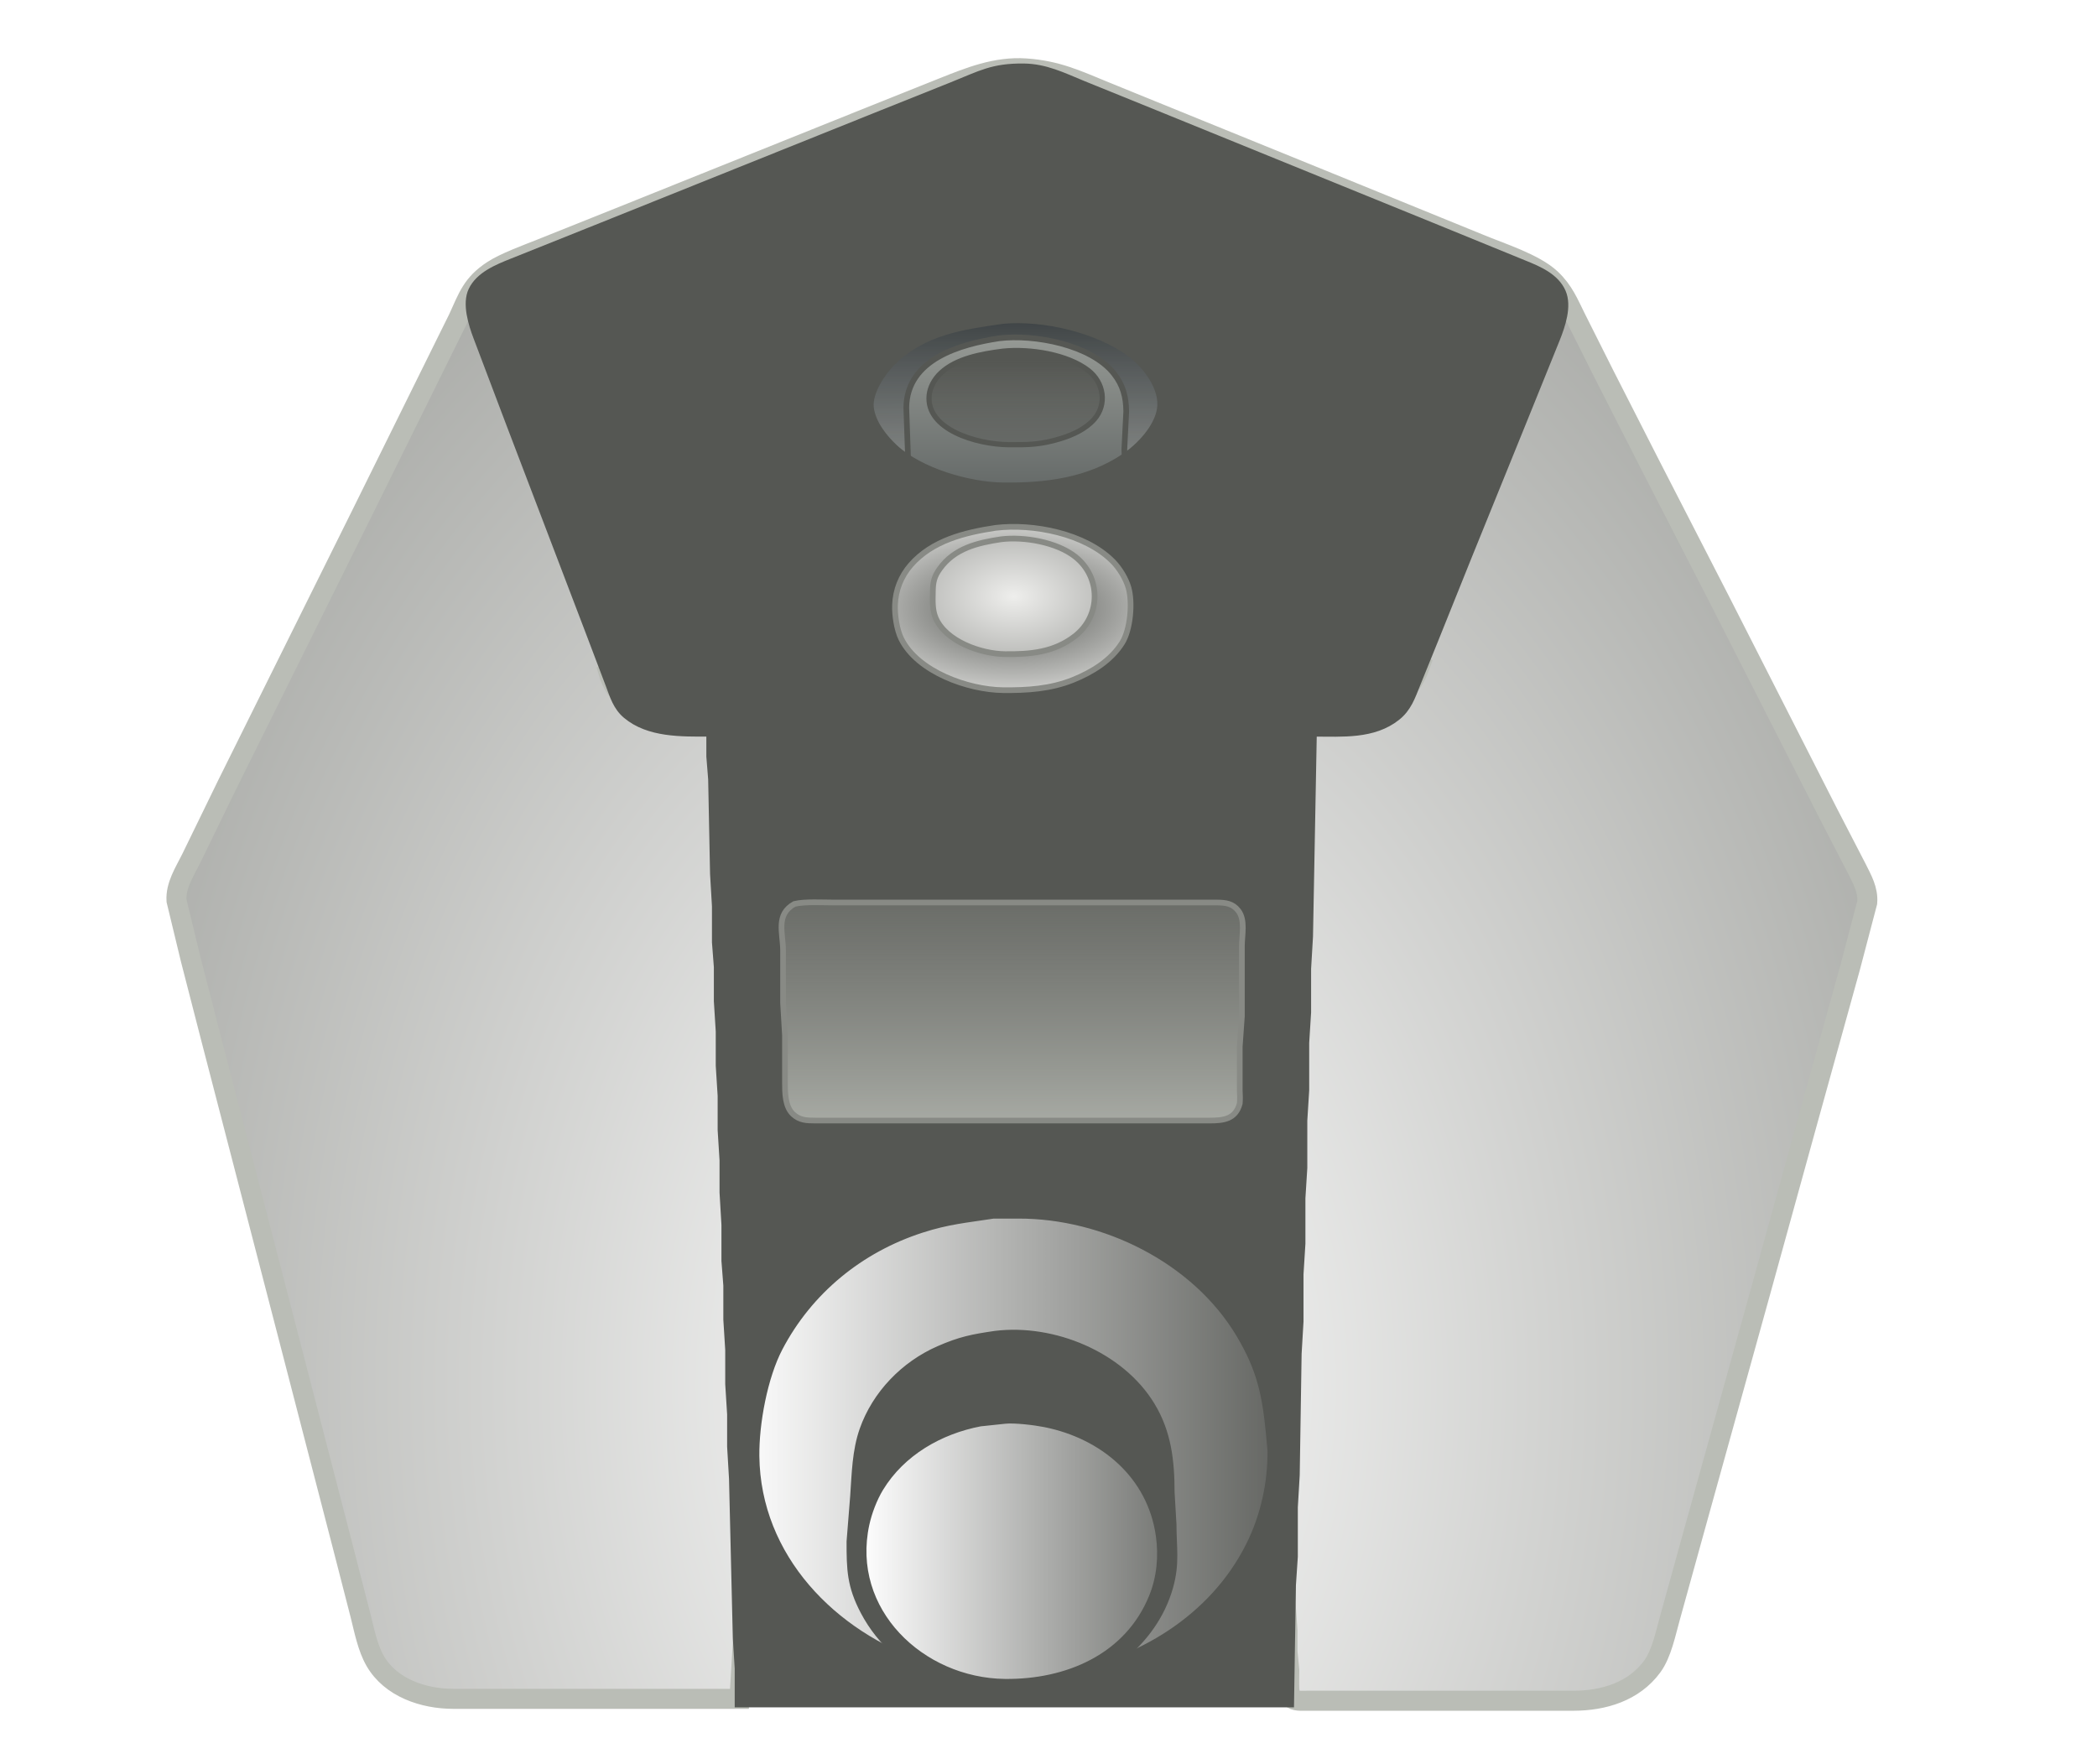
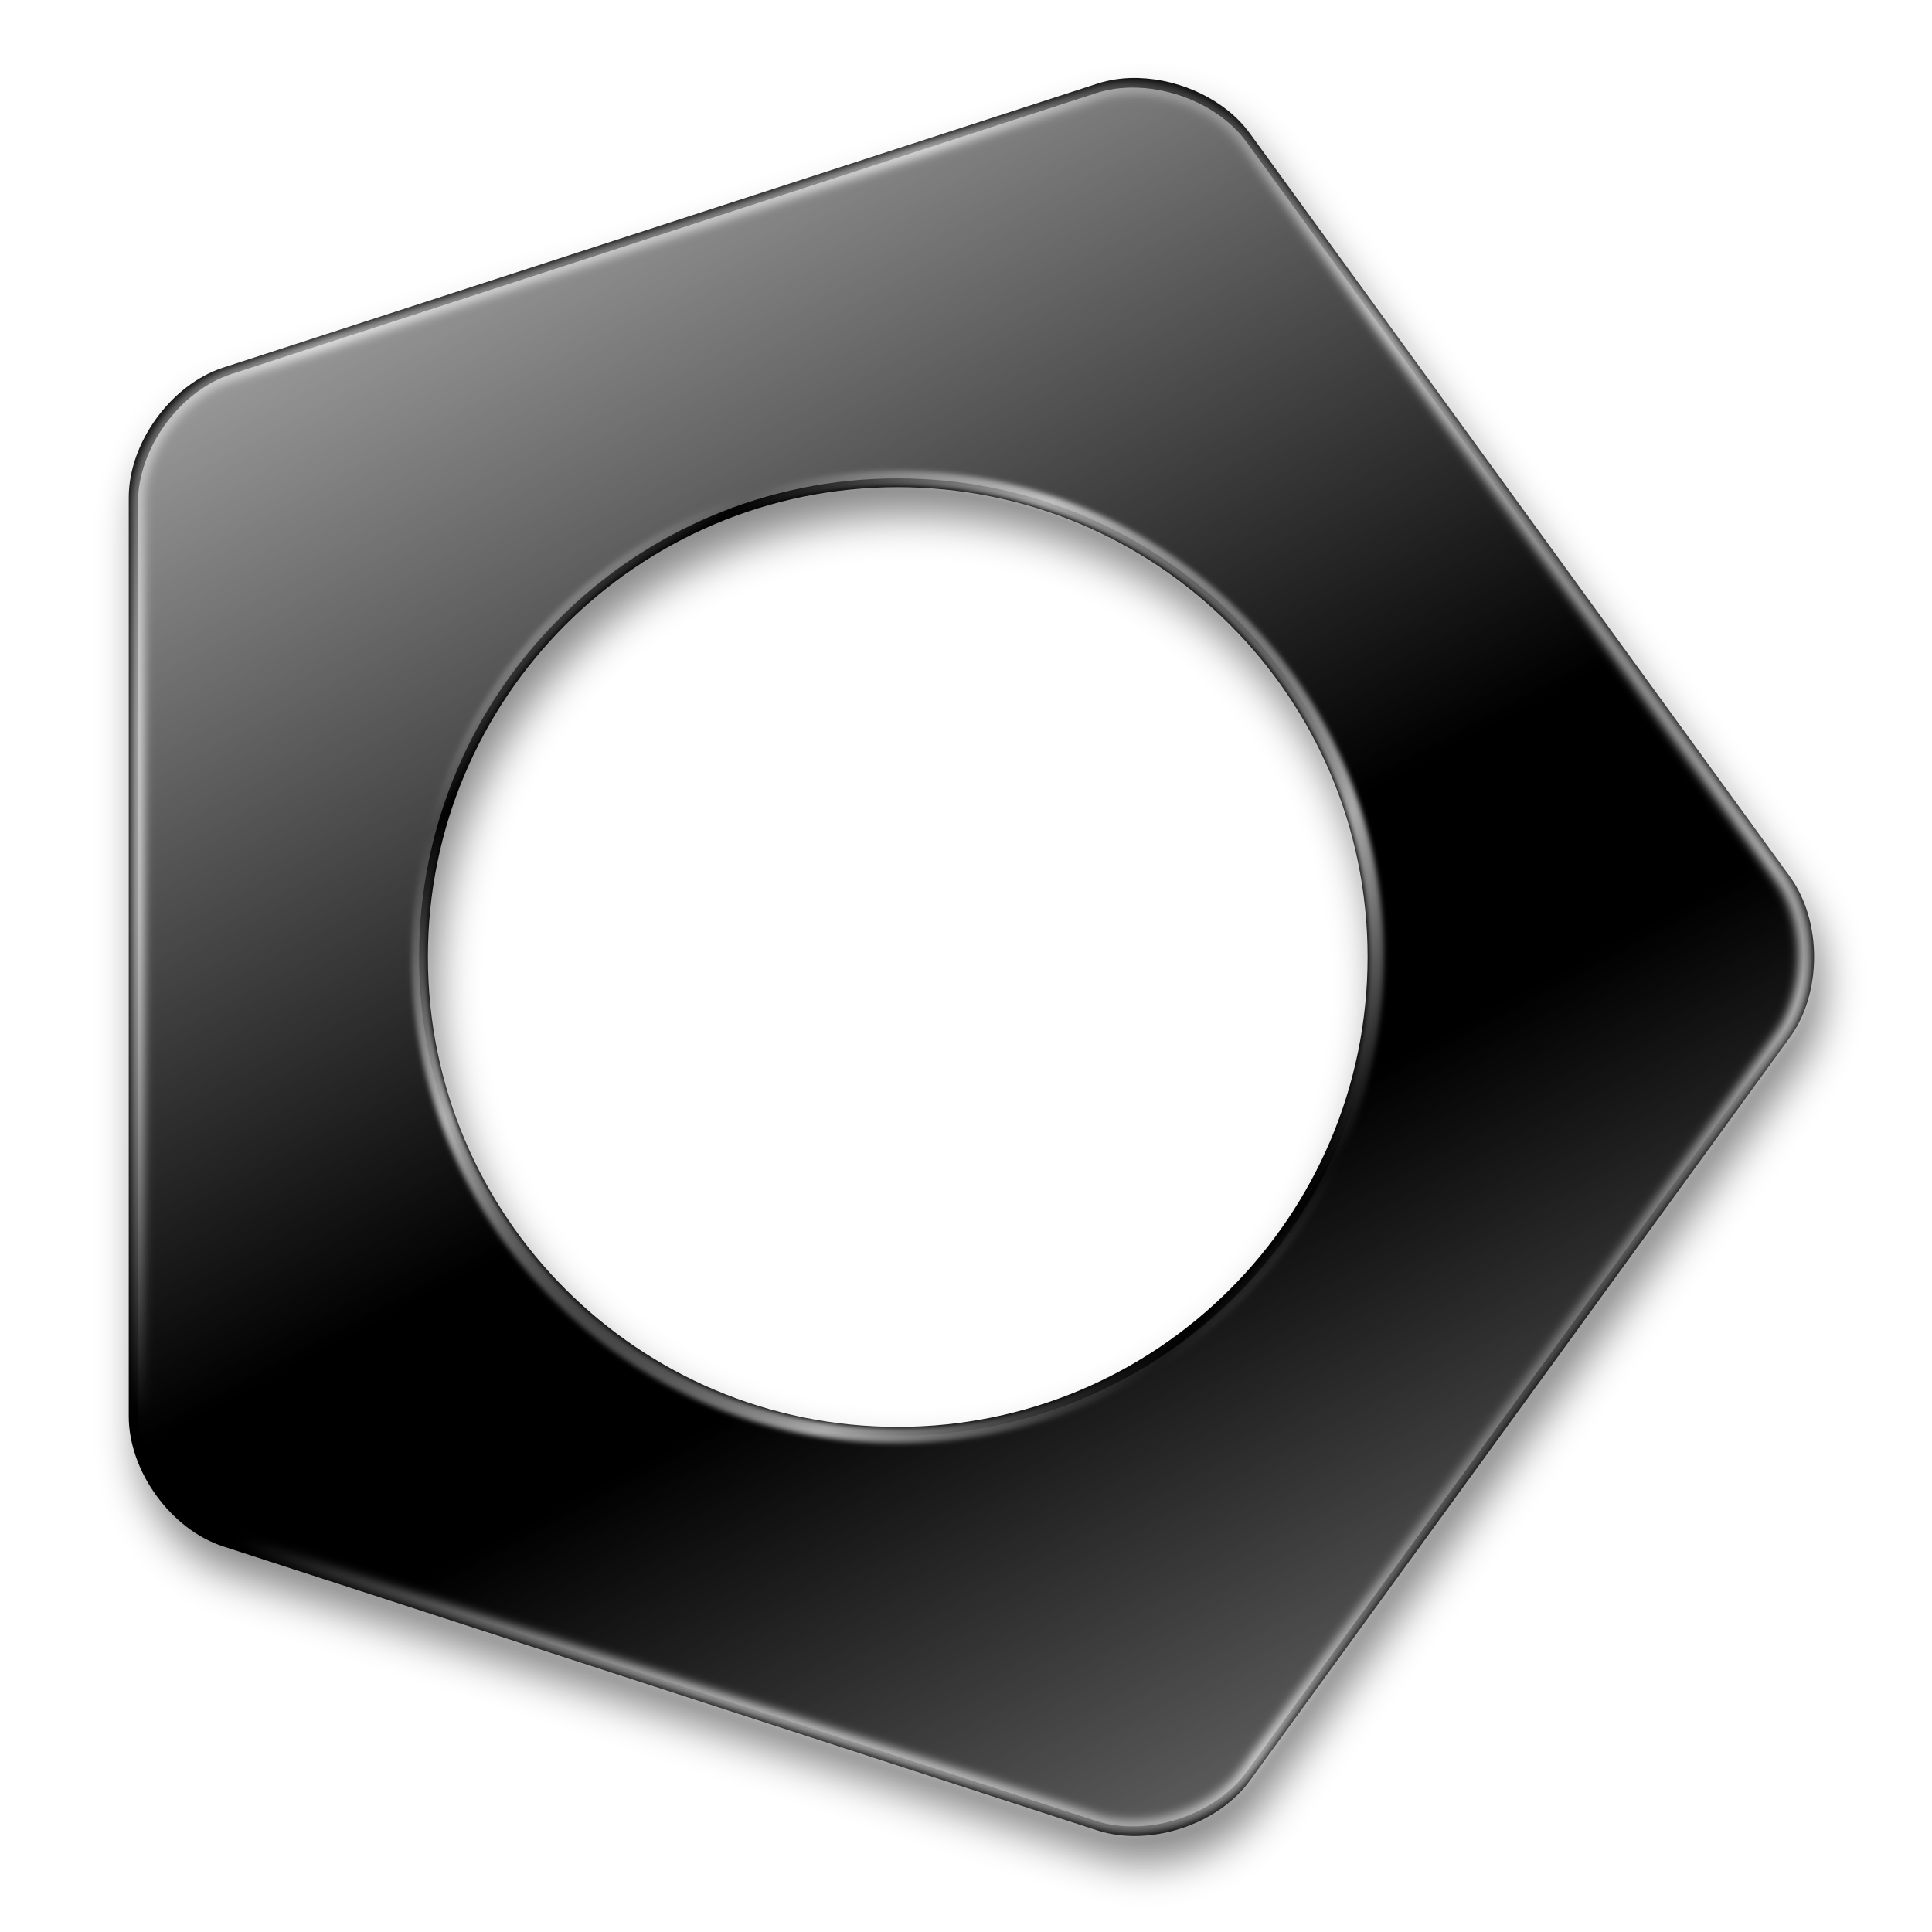
- <svg xmlns="http://www.w3.org/2000/svg" xmlns:xlink="http://www.w3.org/1999/xlink" width="292.593mm" height="246.032mm" viewBox="0 0 1106 930" version="1.1" id="svg12">
-   <defs id="defs16">
-     <linearGradient id="linearGradient19">
-       <stop style="stop-color:#555753;stop-opacity:1;" offset="0" id="stop19" />
-       <stop style="stop-color:#555753;stop-opacity:0;" offset="1" id="stop20" />
-     </linearGradient>
-     <linearGradient id="linearGradient17">
-       <stop style="stop-color:#babdb6;stop-opacity:1" offset="0" id="stop17" />
-       <stop style="stop-color:#2e3436;stop-opacity:1" offset="1" id="stop18" />
+ <svg xmlns="http://www.w3.org/2000/svg" xmlns:xlink="http://www.w3.org/1999/xlink" width="420" height="420" viewBox="0 0 111.125 111.125" version="1.1" id="svg1">
+   <defs id="defs1">
+     <linearGradient id="linearGradient27">
+       <stop style="stop-color:#ffffff;stop-opacity:1;" offset="0" id="stop27" />
+       <stop style="stop-color:#ffffff;stop-opacity:0;" offset="0.434" id="stop29" />
+       <stop style="stop-color:#ffffff;stop-opacity:0;" offset="0.547" id="stop30" />
+       <stop style="stop-color:#ffffff;stop-opacity:1;" offset="1" id="stop28" />
    </linearGradient>
    <linearGradient id="linearGradient15">
-       <stop style="stop-color:#2e3436;stop-opacity:1" offset="0" id="stop15" />
-       <stop style="stop-color:#888a85;stop-opacity:0;" offset="1" id="stop16" />
+       <stop style="stop-color:#ffffff;stop-opacity:1;" offset="0" id="stop15" />
+       <stop style="stop-color:#ffffff;stop-opacity:0;" offset="0.187" id="stop17" />
+       <stop style="stop-color:#ffffff;stop-opacity:1;" offset="0.445" id="stop18" />
+       <stop style="stop-color:#ffffff;stop-opacity:0;" offset="0.484" id="stop19" />
+       <stop style="stop-color:#ffffff;stop-opacity:1;" offset="0.804" id="stop20" />
+       <stop style="stop-color:#ffffff;stop-opacity:0;" offset="1" id="stop16" />
    </linearGradient>
-     <linearGradient id="linearGradient14">
-       <stop style="stop-color:#eeeeec;stop-opacity:1" offset="0" id="stop13" />
-       <stop style="stop-color:#555753;stop-opacity:1" offset="1" id="stop14" />
+     <linearGradient id="linearGradient5">
+       <stop style="stop-color:#ffffff;stop-opacity:1;" offset="0" id="stop5" />
+       <stop style="stop-color:#ffffff;stop-opacity:0;" offset="0.222" id="stop21" />
+       <stop style="stop-color:#ffffff;stop-opacity:1;" offset="0.442" id="stop22" />
+       <stop style="stop-color:#ffffff;stop-opacity:0;" offset="0.656" id="stop23" />
+       <stop style="stop-color:#ffffff;stop-opacity:1;" offset="0.836" id="stop24" />
+       <stop style="stop-color:#ffffff;stop-opacity:0;" offset="1" id="stop6" />
    </linearGradient>
-     <linearGradient id="linearGradient11">
-       <stop style="stop-color:#babdb6;stop-opacity:1" offset="0" id="stop11" />
-       <stop style="stop-color:#888a85;stop-opacity:0;" offset="1" id="stop12" />
-     </linearGradient>
-     <linearGradient id="linearGradient9">
-       <stop style="stop-color:#ffffff;stop-opacity:1;" offset="0" id="stop9" />
-       <stop style="stop-color:#ffffff;stop-opacity:0;" offset="1" id="stop10" />
-     </linearGradient>
-     <linearGradient id="linearGradient7">
-       <stop style="stop-color:#ffffff;stop-opacity:1;" offset="0" id="stop7" />
-       <stop style="stop-color:#ffffff;stop-opacity:0;" offset="1" id="stop8" />
-     </linearGradient>
-     <linearGradient id="linearGradient2">
-       <stop style="stop-color:#555753;stop-opacity:1;" offset="0" id="stop3" />
-       <stop style="stop-color:#eeeeec;stop-opacity:1" offset="1" id="stop4" />
-     </linearGradient>
-     <linearGradient id="linearGradient1">
-       <stop style="stop-color:#ffffff;stop-opacity:1" offset="0" id="stop1" />
-       <stop style="stop-color:#888a85;stop-opacity:1" offset="1" id="stop2" />
-     </linearGradient>
-     <linearGradient xlink:href="#linearGradient7" id="linearGradient8" x1="387.918" y1="763.148" x2="702.627" y2="763.148" gradientUnits="userSpaceOnUse" />
-     <linearGradient xlink:href="#linearGradient9" id="linearGradient10" x1="453.977" y1="818.138" x2="653.987" y2="818.138" gradientUnits="userSpaceOnUse" />
-     <linearGradient xlink:href="#linearGradient11" id="linearGradient12" x1="549.515" y1="619.601" x2="549.515" y2="406.551" gradientUnits="userSpaceOnUse" />
-     <radialGradient xlink:href="#linearGradient14" id="radialGradient12" cx="534.613" cy="314.524" fx="534.613" fy="314.524" r="44.177" gradientTransform="matrix(3.384242,0,0,2.201005,-1274.647,-377.7449)" gradientUnits="userSpaceOnUse" />
-     <radialGradient xlink:href="#linearGradient2" id="radialGradient14" cx="534.16" cy="320.929" fx="534.16" fy="320.929" r="63.646" gradientTransform="matrix(1.742828,0,0,0.8791613,-396.7888,38.78065)" gradientUnits="userSpaceOnUse" />
-     <linearGradient xlink:href="#linearGradient15" id="linearGradient16" x1="543.124" y1="151.678" x2="543.124" y2="377.228" gradientUnits="userSpaceOnUse" />
-     <linearGradient xlink:href="#linearGradient17" id="linearGradient18" x1="538.386" y1="118.583" x2="538.386" y2="347.687" gradientUnits="userSpaceOnUse" />
-     <linearGradient xlink:href="#linearGradient19" id="linearGradient20" x1="540.655" y1="190.677" x2="540.655" y2="270.656" gradientUnits="userSpaceOnUse" />
-     <radialGradient xlink:href="#linearGradient1" id="radialGradient20" cx="538.964" cy="758.237" fx="538.964" fy="758.237" r="447.409" gradientTransform="matrix(1.635597,0,0,2.274668,-342.5637,-994.1843)" gradientUnits="userSpaceOnUse" />
+     <filter style="color-interpolation-filters:sRGB" id="filter3" x="-0.029" y="-0.027" width="1.057" height="1.055">
+       <feGaussianBlur stdDeviation="1.158" id="feGaussianBlur3" />
+     </filter>
+     <radialGradient xlink:href="#linearGradient5" id="radialGradient6" cx="51.293" cy="56.645" fx="51.293" fy="56.645" r="47.628" gradientTransform="matrix(0.6314089,0.5769139,-1.203325,1.31699,87.06813,-47.47878)" gradientUnits="userSpaceOnUse" />
+     <radialGradient xlink:href="#linearGradient15" id="radialGradient16" cx="55.88" cy="55.048" fx="55.88" fy="55.048" r="47.783" gradientTransform="matrix(0.723294,-0.8425042,1.004513,0.8623791,-39.83407,54.65458)" gradientUnits="userSpaceOnUse" spreadMethod="pad" />
+     <filter style="color-interpolation-filters:sRGB" id="filter20" x="-0.011" y="-0.01" width="1.022" height="1.021">
+       <feGaussianBlur stdDeviation="0.303" id="feGaussianBlur20" />
+     </filter>
+     <filter style="color-interpolation-filters:sRGB" id="filter24" x="-0.014" y="-0.014" width="1.027" height="1.027">
+       <feGaussianBlur stdDeviation="0.138" id="feGaussianBlur24" />
+     </filter>
+     <linearGradient xlink:href="#linearGradient27" id="linearGradient28" x1="36.639" y1="6.375" x2="95.701" y2="116.819" gradientUnits="userSpaceOnUse" />
  </defs>
-   <path id="Selection" fill="none" stroke="#000000" stroke-width="1" d="m 390,895.998 c 0,0 -151,0 -151,0 -15.61,-0.02 -32.94,-5.77 -41.12,-20 -4.03,-7.01 -5.79,-16.15 -7.75,-24 0,0 -9,-35 -9,-35 0,0 -29.01,-112 -29.01,-112 0,0 -40.99,-158 -40.99,-158 0,0 -10.55,-41 -10.55,-41 0,0 -7.49,-31 -7.49,-31 -0.48,-7.99 4.21,-15.08 7.66,-22 0,0 19,-39 19,-39 0,0 71,-143 71,-143 0,0 44,-89 44,-89 0,0 6.94,-14 6.94,-14 5.15,-11.2 7.22,-18.27 18.31,-25.45 6.32,-4.1 17.7,-8.23 25,-11.15 0,0 41,-16.4 41,-16.4 0,0 128,-51.4 128,-51.4 0,0 43,-17.2 43,-17.2 14.22,-5.69 28.27,-11.38 44,-10.31 16.64,1.13 26.98,6.2 42,12.31 0,0 25,10.18 25,10.18 0,0 94,38.22 94,38.22 0,0 78,31.78 78,31.78 11.41,4.79 29.26,10.28 37.99,18.51 6.75,6.37 9.23,12.85 13.26,20.91 0,0 15.06,30 15.06,30 0,0 23.95,47 23.95,47 0,0 36.99,72 36.99,72 0,0 57,112 57,112 0,0 15,29 15,29 2.86,5.73 6.11,11.34 5.56,18 0,0 -8.93,34 -8.93,34 0,0 -22.17,80 -22.17,80 0,0 -25.13,91 -25.13,91 0,0 -34.43,124 -34.43,124 0,0 -13.29,48 -13.29,48 -2.34,8.27 -4.42,19.13 -9.47,26 -9.72,13.22 -25.63,17.98 -41.39,18 0,0 -112,0 -112,0 0,0 -29,0 -29,0 -2.3,0 -6.41,0.38 -7.98,-1.6 -1.59,-2.01 -0.99,-11.46 -1.02,-14.4 0,0 -0.96,-10 -0.96,-10 0,0 0,-11 0,-11 0,0 -1.04,-15 -1.04,-15 0,0 0,-28 0,-28 0,0 1,-17 1,-17 0,0 0,-24 0,-24 0,0 1,-17 1,-17 0,0 1,-68 1,-68 0,0 1,-17 1,-17 0,0 0,-27 0,-27 0,0 1,-14 1,-14 0,0 0,-26 0,-26 0,0 1,-17 1,-17 0,0 1,-67 1,-67 0,0 1,-17 1,-17 0,0 0,-25 0,-25 0,0 1,-17 1,-17 0,0 0,-27 0,-27 0,0 1,-14 1,-14 0,0 0,-26 0,-26 0,0 1,-17 1,-17 0,0 0,-25 0,-25 0,0 0.96,-12 0.96,-12 0,0 0,-12 0,-12 0,0 4.04,1 4.04,1 0,0 0.91,14 0.91,14 0,0 1.18,24 1.18,24 0,0 0.91,11 0.91,11 21.53,-0.06 44.33,-8.06 52,-30 0,0 -46,-20.69 -46,-20.69 0,0 -100,-45.62 -100,-45.62 0,0 -49,-21.45 -49,-21.45 -6.34,-1.5 -10.59,-1.31 -17,-1.24 -14.96,0.18 -40.64,14.11 -55,20.69 0,0 -73,33 -73,33 0,0 -33,15.31 -33,15.31 0,0 2.41,1.59 2.41,1.59 0,0 0.59,16.41 0.59,16.41 0,0 1,14 1,14 0,0 0,22 0,22 0,0 1,15 1,15 0,0 0,18 0,18 0,0 1,16 1,16 0,0 1,53 1,53 0,0 1,17 1,17 0,0 0,19 0,19 0,0 1,16 1,16 0,0 0,19 0,19 0,0 1,16 1,16 0,0 0,19 0,19 0,0 1,13 1,13 0,0 0,20 0,20 0,0 1,17 1,17 0,0 0,19 0,19 0,0 1,16 1,16 0,0 0,19 0,19 0,0 1,16 1,16 0,0 0,18 0,18 0,0 1,16 1,16 0,0 1,54 1,54 0,0 1,15 1,15 0,0 0,28 0,28 0,0 -1,10 -1,10 0,0 0,9 0,9 0,0 -2,33 -2,33 z m -15,-565 c 0,0 -54,24 -54,24 5.99,20.52 31.88,24.53 50,26 0,0 4,-50 4,-50 z" style="fill:url(#radialGradient20);stroke-width:10.561;stroke-miterlimit:4;stroke-dasharray:none;stroke:#babdb6;fill-opacity:1" />
-   <rect style="color:#000000;overflow:visible;fill:url(#linearGradient16);stroke:#555753;stroke-width:0.756;stroke-linejoin:round;paint-order:stroke markers fill" id="rect2" width="289.652" height="172.355" x="402.162" y="134.054" />
-   <path id="Selection #3" fill="none" stroke="#000000" stroke-width="1" d="m 527,178.417 c 18.47,-2.25 48.43,3.35 60.47,18.59 4.83,6.12 6.44,12.34 6.53,19.99 0,0 -1,20 -1,20 0.02,13.92 6.84,9.32 14.19,24 4.91,9.82 3.93,20.35 3.81,31 0,0 -1,15 -1,15 0,0 -2,120 -2,120 0,0 -1,17 -1,17 0,0 0,28 0,28 -0.01,6.27 -0.88,16.3 -3.34,22 -9.86,22.94 -35.73,31.87 -58.66,34.17 -3.53,0.35 -5.17,0.95 -9,0.74 -23.8,-1.35 -54.36,-9.74 -64.54,-33.91 -4.56,-10.85 -3.33,-22.54 -3.46,-34 0,0 -1,-15 -1,-15 0,0 -2,-69 -2,-69 0,0 -0.96,-12 -0.96,-12 0,0 0,-17 0,-17 0,0 -1.04,-17 -1.04,-17 0,0 0,-14 0,-14 0,0 -1,-15 -1,-15 0,0 0,-14 0,-14 0,0 -0.82,-12 -0.82,-12 0.53,-7.25 2.89,-14.22 7.35,-20 4.76,-6.19 10.94,-8.68 10.3,-17 0,0 -0.83,-24 -0.83,-24 0.31,-25.6 28.42,-33.47 49,-36.58 z" style="fill:url(#linearGradient18);stroke:#555753;stroke-width:3;stroke-miterlimit:4;stroke-dasharray:none" />
-   <path id="Selection #1" fill="none" stroke="#000000" stroke-width="1" d="m 528.982,185.228 c 14.399,-1.473 34.041,1.717 44.95,10.136 8.352,6.457 9.987,17.941 3.239,25.703 -4.402,5.06 -11.18,8.293 -18.109,10.364 -10.247,3.073 -16.464,3.216 -27.073,3.115 -17.256,-0.177 -43.717,-8.217 -41.922,-26.099 0.421,-4.243 2.787,-8.554 6.157,-11.711 8.162,-7.644 21.227,-10.044 32.758,-11.509 z" style="fill:url(#linearGradient20);stroke:#555753;stroke-width:2.757;stroke-miterlimit:4;stroke-dasharray:none;fill-opacity:1" />
-   <path id="Selection #2" fill="none" stroke="#000000" stroke-width="1" d="m 374.04,386.998 c -14.69,0 -31.99,0.5 -43.95,-9.53 -5.3,-4.44 -6.93,-10.29 -9.28,-16.47 0,0 -10.62,-28 -10.62,-28 0,0 -41.59,-109 -41.59,-109 0,0 -17.41,-46 -17.41,-46 -2.67,-7.02 -6.05,-17.81 -2.62,-25 3.9,-8.18 13.52,-12.03 21.43,-15.2 0,0 47,-18.8 47,-18.8 0,0 148,-59.4 148,-59.4 0,0 37,-14.8 37,-14.8 14.93,-5.97 21.38,-9.99 38,-9.8 11.44,0.14 20.69,4.74 31,8.99 0,0 39,15.81 39,15.81 0,0 148,60.21 148,60.21 0,0 46,18.79 46,18.79 7.73,3.1 16.84,6.99 20.36,15.2 3.24,7.53 -0.3,17.86 -3.16,25 0,0 -18.2,45 -18.2,45 0,0 -28.4,70 -28.4,70 0,0 -16.88,42 -16.88,42 0,0 -10.12,25 -10.12,25 -2.69,6.71 -4.73,12.8 -10.62,17.47 -12.51,9.94 -29.04,8.53 -43.98,8.53 0,0 -2,107 -2,107 0,0 -1,17 -1,17 0,0 0,23 0,23 0,0 -1,16 -1,16 0,0 0,25 0,25 0,0 -1,16 -1,16 0,0 0,25 0,25 0,0 -1,16 -1,16 0,0 0,24 0,24 0,0 -1,16 -1,16 0,0 0,25 0,25 0,0 -1,17 -1,17 0,0 -1,64 -1,64 0,0 -1,17 -1,17 0,0 0,26 0,26 0,0 -1,15 -1,15 0,0 -1,63 -1,63 0,0 -292,0 -292,0 0,0 0,-19 0,-19 0,0 -1,-16 -1,-16 0,0 -2,-84 -2,-84 0,0 -1,-17 -1,-17 0,0 0,-17 0,-17 0,0 -1,-16 -1,-16 0,0 0,-18 0,-18 0,0 -1,-16 -1,-16 0,0 0,-18 0,-18 0,0 -1,-13 -1,-13 0,0 0,-19 0,-19 0,0 -1,-17 -1,-17 0,0 0,-17 0,-17 0,0 -1,-16 -1,-16 0,0 0,-18 0,-18 0,0 -1,-16 -1,-16 0,0 0,-18 0,-18 0,0 -1,-16 -1,-16 0,0 0,-18 0,-18 0,0 -1,-13 -1,-13 0,0 0,-19 0,-19 0,0 -1,-17 -1,-17 0,0 -1,-50 -1,-50 0,0 -0.96,-12 -0.96,-12 0,0 0,-12 0,-12 z M 529,169.278 c -21.31,3.07 -41.6,5.75 -57.99,21.76 -5.39,5.27 -12.59,16 -11.65,23.96 0.95,7.98 6.96,15.62 12.64,20.91 13.35,12.42 38.94,19.87 57,20.09 22.46,0.26 44.86,-2.44 64,-15.36 7.82,-5.28 17.03,-14.98 18.67,-24.64 1.88,-11.03 -7.39,-23.06 -15.67,-29.24 -17.14,-12.81 -45.79,-19.45 -67,-17.48 z" style="fill:#555753;stroke-width:3;stroke-miterlimit:4;stroke-dasharray:none;stroke:#555753" />
-   <path id="Selection #7" fill="none" stroke="#000000" stroke-width="1" d="m 524,641.208 c 0,0 13,0 13,0 45.18,-0.14 93.16,23.49 116.55,62.79 10.82,18.18 13.62,31.41 15.62,52 0,0 0.83,9 0.83,9 0.2,17.12 -3.69,34.65 -11.37,50 -19.11,38.22 -58.27,61.91 -99.63,68.56 -11.26,1.81 -22.63,1.57 -34,1.44 -9.93,-0.12 -27.45,-3.85 -37,-7 -48.37,-15.99 -88.38,-56.82 -89,-110 -0.2,-17.23 4.3,-41.71 12.32,-57 15.75,-30.02 42.48,-51.82 74.68,-62.26 14.32,-4.63 23.6,-5.27 38,-7.53 z" style="fill:url(#linearGradient8);stroke-width:3;stroke-miterlimit:4;stroke-dasharray:none;stroke:#555753" />
-   <path id="Selection #8" fill="none" stroke="#000000" stroke-width="1" d="m 525,703.418 c 30.56,-3.72 66.26,10.86 82.54,37.58 8.78,14.42 10.43,29.5 10.46,46 0,0 1,17 1,17 0.02,12.29 1.75,20.53 -1.75,33 -8.49,30.31 -37.66,51.68 -68.25,55.71 -36.29,4.78 -75.82,-8.77 -93.68,-42.71 -7.13,-13.55 -7.34,-22.29 -7.32,-37 0,0 1.91,-24 1.91,-24 0.82,-11.71 1.01,-23.8 4.95,-35 6.69,-18.98 21.78,-34.53 40.14,-42.58 11.4,-4.99 17.9,-6.24 30,-8 z" style="fill:#555753;stroke-width:3;stroke-miterlimit:4;stroke-dasharray:none;stroke:#555753" />
-   <path id="Selection #9" fill="none" stroke="#000000" stroke-width="1" d="m 530,749.418 c 5.11,-0.57 15.79,0.74 21,1.78 30.46,6.05 55.67,27.01 60.13,58.8 1.5,10.72 0.51,21.87 -3.58,32 -12.9,31.95 -45.1,45.38 -77.55,45 -43.98,-0.52 -82.82,-37.55 -72.99,-83 1.37,-6.3 4.1,-13.5 7.45,-19 11.4,-18.72 31.4,-30.15 52.54,-34.2 0,0 13,-1.38 13,-1.38 z" style="fill:url(#linearGradient10);stroke-width:3;stroke-miterlimit:4;stroke-dasharray:none;stroke:#555753" />
-   <path id="Selection #5" fill="none" stroke="#000000" stroke-width="1" d="m 525,278.418 c 19.99,-2.44 47.37,2.99 61.91,17.67 3.54,3.57 6.92,9.05 8.3,13.91 2.22,7.78 1.02,22.04 -3.34,29 -5.87,9.38 -15.82,15.49 -25.87,19.55 -11.91,4.81 -24.35,5.59 -37,5.45 -18.42,-0.22 -44.96,-9.66 -53.62,-27 -2.39,-4.77 -3.55,-12.67 -3.34,-18 0.3,-7.78 3.16,-15.08 8.28,-20.96 11.29,-12.96 28.49,-17.17 44.68,-19.62 z" style="fill:url(#radialGradient14);stroke-width:3;stroke-miterlimit:4;stroke-dasharray:none;stroke:#888a85;fill-opacity:1" />
-   <path id="Selection #6" fill="none" stroke="#000000" stroke-width="1" d="m 528,284.418 c 12.15,-1.48 29.2,1.47 39,9.11 13.76,10.73 13.76,31.21 0,41.94 -11.05,8.62 -23.61,9.68 -37,9.53 -12.64,-0.15 -31.11,-6.64 -36.47,-19 -1.9,-4.38 -1.59,-9.33 -1.53,-14 0.07,-4.97 0.66,-7.84 3.64,-12 7.78,-10.9 20,-13.71 32.36,-15.58 z" style="fill:url(#radialGradient12);stroke-width:3;stroke-miterlimit:4;stroke-dasharray:none;stroke:#888a85;font-variation-settings:normal;opacity:1;vector-effect:none;fill-opacity:1;stroke-linecap:butt;stroke-linejoin:miter;stroke-dashoffset:0;stroke-opacity:1;-inkscape-stroke:none;stop-color:#000000;stop-opacity:1" />
-   <path id="Selection #4" fill="none" stroke="#000000" stroke-width="1" d="m 419.02,476.738 c 5.42,-1.32 15.05,-0.74 20.98,-0.74 0,0 38,0 38,0 0,0 124,0 124,0 0,0 40,0 40,0 4.44,0.06 8.18,0.51 11.11,4.33 3.8,4.94 1.9,12.77 1.89,18.67 0,0 0,37 0,37 0,0 -1.13,16 -1.13,16 0,0 0,23 0,23 0.13,2.09 0.2,5.01 0,7 -2.19,8.37 -8.72,8.99 -15.87,9 0,0 -171,0 -171,0 0,0 -37,0 -37,0 -4.5,-0.02 -8.25,-0.08 -11.77,-3.39 -4.2,-3.94 -4.22,-11.24 -4.23,-16.61 0,0 0,-25 0,-25 0,0 -1,-17 -1,-17 0,0 0,-28 0,-28 -0.11,-9.05 -3.97,-18.75 6.02,-24.26 z" style="fill:url(#linearGradient12);stroke-width:3;stroke-miterlimit:4;stroke-dasharray:none;stroke:#888a85" />
+   <g id="layer1" transform="translate(-41.05461,-87.20033)" style="display:inline">
+     <path id="path888-28" style="display:inline;opacity:0.471;mix-blend-mode:normal;fill:#000000;fill-opacity:1;fill-rule:evenodd;stroke:none;stroke-width:0.187;stroke-linecap:butt;stroke-linejoin:miter;stroke-dasharray:none;stroke-opacity:1;filter:url(#filter3)" d="m 107.061,93.276 c -0.82,-0.023 -1.626,0.083 -2.376,0.327 -11.929,3.875 -38.338,12.455 -50.266,16.331 -2.999,0.975 -5.43,4.32 -5.43,7.473 -2.47e-4,12.542 -2.47e-4,40.309 0,52.851 6.2e-5,3.154 2.43,6.502 5.43,7.476 11.928,3.876 38.338,12.455 50.266,16.331 2.999,0.975 6.932,-0.303 8.785,-2.854 7.372,-10.147 23.694,-32.613 31.066,-42.76 1.854,-2.551 1.854,-6.688 0,-9.239 -7.372,-10.147 -23.694,-32.61 -31.066,-42.757 -1.39,-1.913 -3.951,-3.112 -6.409,-3.18 z M 93.218,116.809 a 27.025,27.025 0 0 1 27.027,27.024 27.025,27.025 0 0 1 -27.027,27.027 27.025,27.025 0 0 1 -27.024,-27.027 27.025,27.025 0 0 1 27.024,-27.024 z" />
+   </g>
+   <g id="layer2" style="display:inline">
+     <path id="path888" style="fill:#000000;fill-opacity:1;fill-rule:evenodd;stroke:none;stroke-width:0.287;stroke-linecap:butt;stroke-linejoin:miter;stroke-dasharray:none;stroke-opacity:1" d="m 65.478,4.488 c -0.82,-0.023 -1.626,0.083 -2.376,0.327 -11.929,3.875 -38.338,12.455 -50.266,16.331 -2.999,0.975 -5.43,4.32 -5.43,7.473 -2.47e-4,12.542 -2.47e-4,40.309 0,52.851 6.2e-5,3.154 2.43,6.502 5.43,7.476 11.928,3.876 38.338,12.455 50.266,16.331 2.999,0.975 6.932,-0.303 8.785,-2.854 7.372,-10.147 23.694,-32.613 31.066,-42.76 1.854,-2.551 1.854,-6.688 0,-9.239 C 95.581,40.278 79.259,17.816 71.887,7.669 c -1.39,-1.913 -3.951,-3.112 -6.409,-3.18 z M 51.635,28.021 A 27.025,27.025 0 0 1 78.662,55.045 27.025,27.025 0 0 1 51.635,82.072 27.025,27.025 0 0 1 24.611,55.045 27.025,27.025 0 0 1 51.635,28.021 Z" />
+   </g>
+   <g id="layer4" style="display:inline;opacity:1">
+     <path id="path27" style="display:inline;opacity:0.627;mix-blend-mode:normal;fill:url(#linearGradient28);fill-opacity:1;fill-rule:evenodd;stroke:none;stroke-width:0.586;stroke-linecap:butt;stroke-linejoin:miter;stroke-dasharray:none;stroke-opacity:1" transform="matrix(1.00959,0,0,1.00959,-0.5358257,-0.5278741)" d="m 65.283,5.515 c -0.803,-0.022 -1.593,0.081 -2.328,0.32 -11.686,3.797 -37.56,12.202 -49.246,16 -2.938,0.955 -5.319,4.232 -5.319,7.322 -2.421e-4,12.288 -2.421e-4,39.49 0,51.778 6.07e-5,3.089 2.381,6.37 5.319,7.325 11.686,3.797 37.56,12.202 49.246,16 2.938,0.955 6.791,-0.297 8.607,-2.796 7.222,-9.941 23.213,-31.951 30.435,-41.891 1.816,-2.499 1.816,-6.552 0,-9.051 C 94.775,40.578 78.784,18.571 71.562,8.63 70.2,6.756 67.692,5.582 65.283,5.515 Z M 51.675,27.778 A 27.268,27.268 0 0 1 78.945,55.045 27.268,27.268 0 0 1 51.675,82.314 27.268,27.268 0 0 1 24.408,55.045 27.268,27.268 0 0 1 51.675,27.778 Z" />
+     <path style="display:inline;opacity:0.663;mix-blend-mode:normal;fill:none;fill-opacity:1;fill-rule:evenodd;stroke:url(#radialGradient6);stroke-width:0.875;stroke-linecap:butt;stroke-linejoin:miter;stroke-dasharray:none;stroke-opacity:1;filter:url(#filter24)" d="M 51.635,26.909 A 28.136,28.136 0 0 1 79.773,55.045 28.136,28.136 0 0 1 51.635,83.183 28.136,28.136 0 0 1 23.499,55.045 28.136,28.136 0 0 1 51.635,26.909 Z" id="path14" transform="matrix(0.978421,0,0,0.978421,1.114254,1.187841)" />
+     <path style="display:inline;opacity:0.902;mix-blend-mode:normal;fill:none;fill-opacity:1;fill-rule:evenodd;stroke:url(#radialGradient16);stroke-width:0.586;stroke-linecap:butt;stroke-linejoin:miter;stroke-dasharray:none;stroke-opacity:1;filter:url(#filter20)" d="m 65.283,5.515 c -0.803,-0.022 -1.593,0.081 -2.328,0.32 -11.686,3.797 -37.56,12.202 -49.246,16 -2.938,0.955 -5.319,4.232 -5.319,7.322 -2.421e-4,12.288 -2.421e-4,39.49 0,51.778 6.07e-5,3.089 2.381,6.37 5.319,7.325 11.686,3.797 37.56,12.202 49.246,16 2.938,0.955 6.791,-0.297 8.607,-2.796 7.222,-9.941 23.213,-31.951 30.435,-41.891 1.816,-2.499 1.816,-6.552 0,-9.051 C 94.775,40.578 78.784,18.571 71.562,8.63 70.2,6.756 67.692,5.582 65.283,5.515 Z" id="path4" transform="matrix(1.00959,0,0,1.00959,-0.5358257,-0.5278741)" />
+   </g>
</svg>
